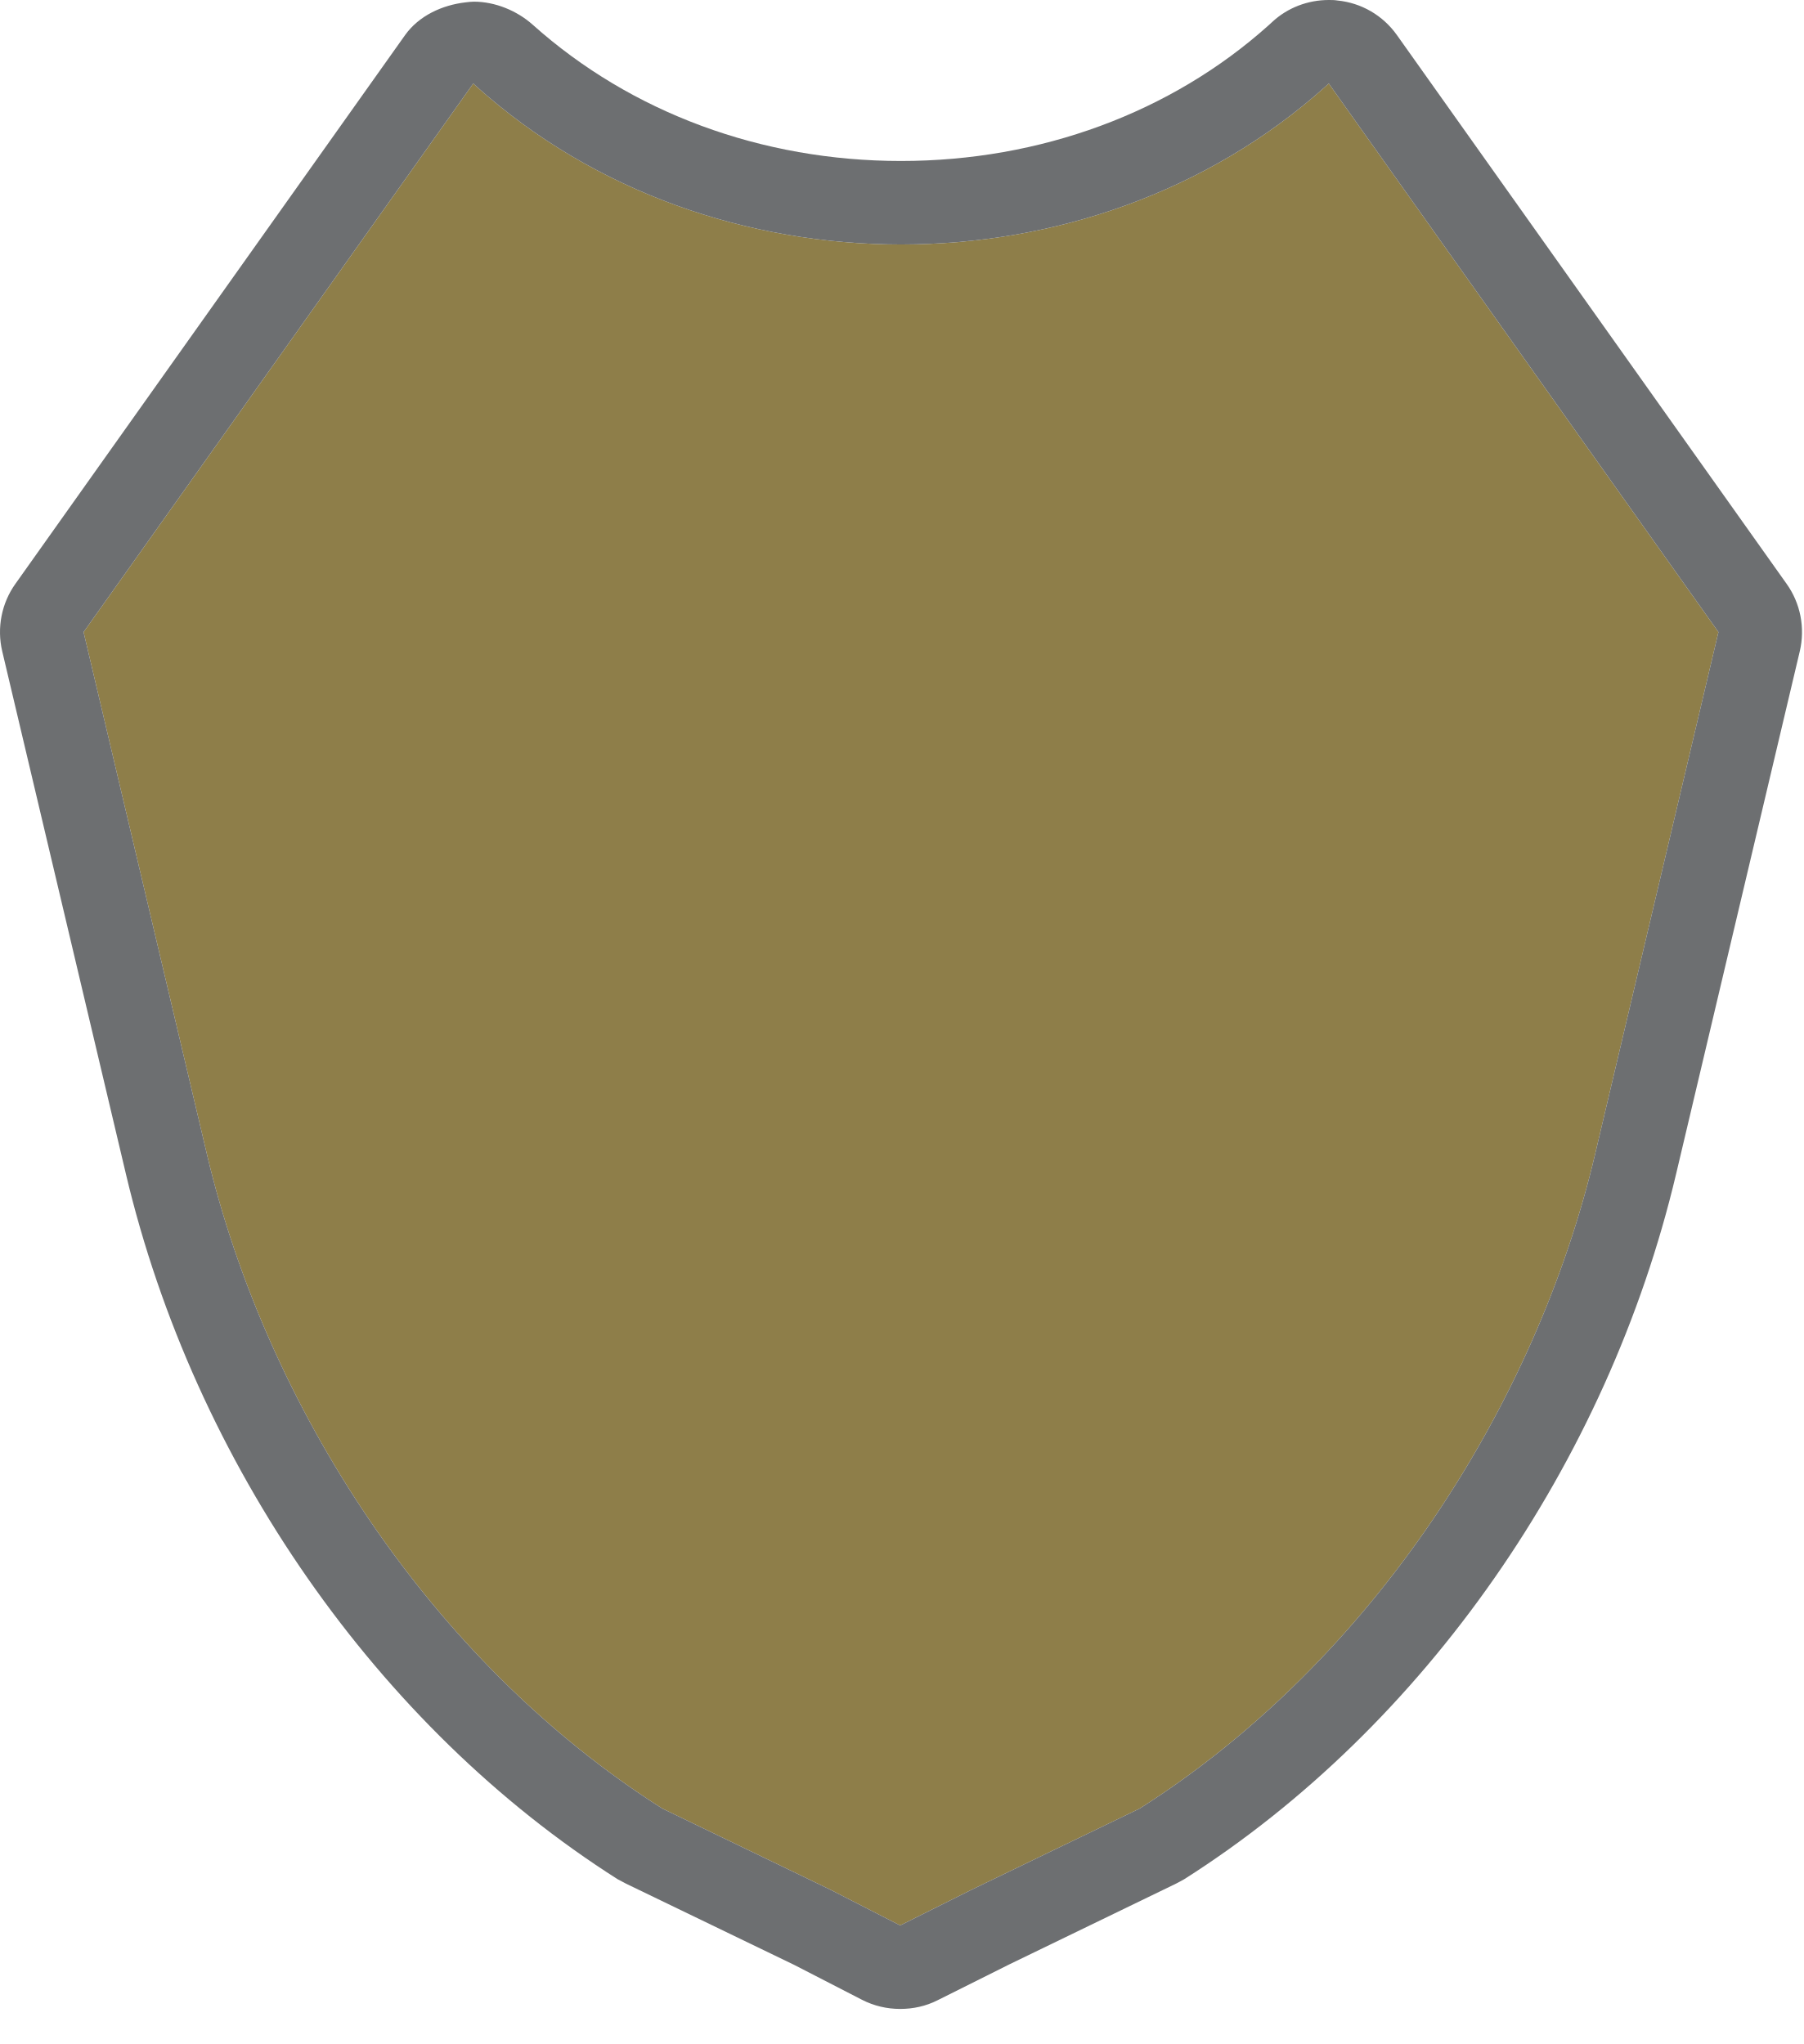
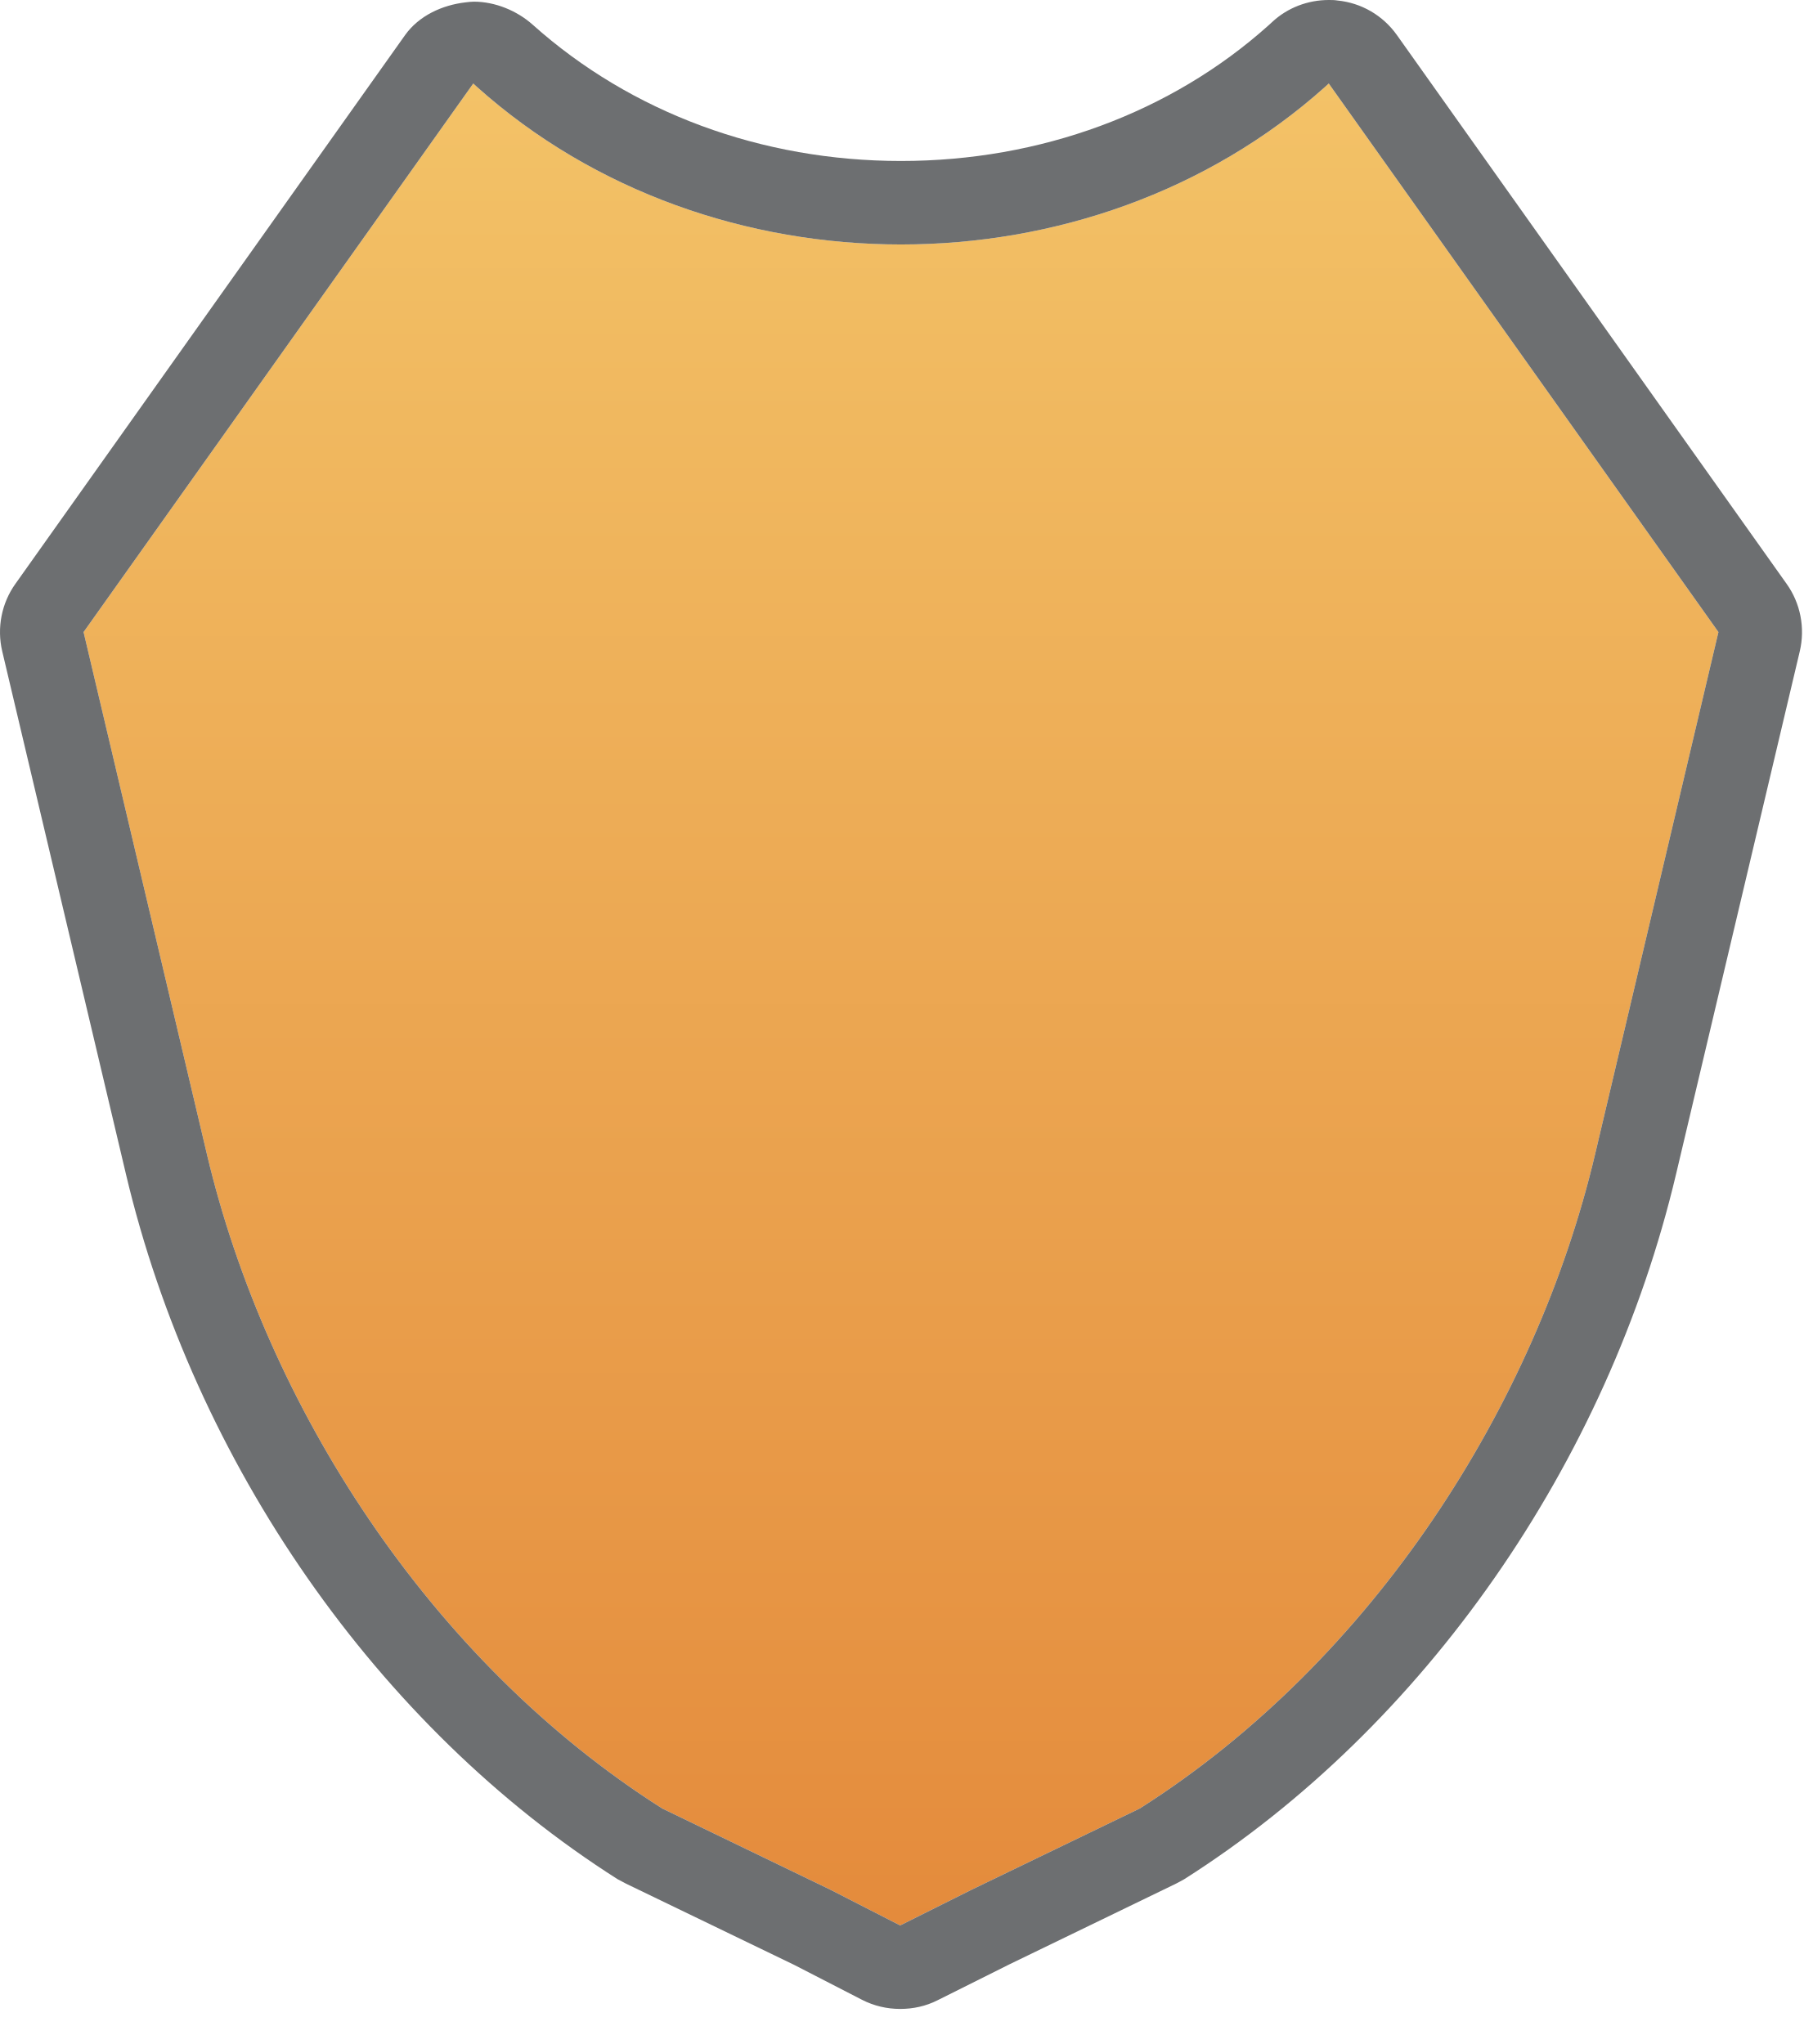
<svg xmlns="http://www.w3.org/2000/svg" width="100%" height="100%" viewBox="0 0 45 51" version="1.1" xml:space="preserve" style="fill-rule:evenodd;clip-rule:evenodd;stroke-linejoin:round;stroke-miterlimit:2;">
  <g transform="matrix(4.166667,0,0,4.166667,-565.432,-2921.942)">
-     <path d="M143.659,701.766L145.992,705.051L145.253,708.18C144.899,709.676 143.926,711.208 142.527,712.096L141.521,712.582L141.093,712.796L140.675,712.582L139.669,712.096C138.27,711.208 137.297,709.676 136.943,708.18L136.204,705.051L138.537,701.766L138.56,701.787C139.263,702.416 140.181,702.73 141.098,702.73C142.015,702.73 142.933,702.416 143.636,701.787Z" style="fill:rgb(142,126,73);fill-rule:nonzero;" />
+     <defs>
+       <linearGradient id="fill" x1="0" y1="701.766" x2="0" y2="712.796" gradientUnits="userSpaceOnUse">
+         <stop offset="0" style="stop-color:rgb(243,194,103);" />
+         <stop offset="1" style="stop-color:rgb(228,139,60);" />
+       </linearGradient>
+     </defs>
+     <path d="M143.659,701.766L145.992,705.051L145.253,708.18C144.899,709.676 143.926,711.208 142.527,712.096L141.521,712.582L141.093,712.796L140.675,712.582L139.669,712.096C138.27,711.208 137.297,709.676 136.943,708.18L136.204,705.051L138.537,701.766L138.56,701.787C139.263,702.416 140.181,702.73 141.098,702.73C142.015,702.73 142.933,702.416 143.636,701.787Z" style="fill:url(#fill);fill-rule:nonzero;" />
    <path d="M143.659,701.266C143.534,701.266 143.412,701.312 143.32,701.398L143.297,701.419C142.714,701.941 141.931,702.23 141.098,702.23C140.264,702.23 139.482,701.941 138.893,701.414C138.799,701.33 138.668,701.276 138.541,701.276C138.525,701.276 138.509,701.278 138.492,701.28C138.351,701.296 138.212,701.36 138.129,701.476L135.796,704.762C135.713,704.878 135.684,705.026 135.717,705.166L136.457,708.294C136.867,710.03 137.967,711.608 139.401,712.519C139.418,712.528 139.434,712.537 139.452,712.546L140.458,713.032L140.864,713.241C140.936,713.278 141.014,713.296 141.093,713.296C141.17,713.296 141.246,713.28 141.317,713.244L141.745,713.03L142.744,712.546C142.762,712.537 142.778,712.528 142.794,712.519C144.229,711.608 145.329,710.03 145.739,708.294L146.479,705.166C146.512,705.026 146.483,704.878 146.4,704.762L144.067,701.476C143.983,701.358 143.854,701.283 143.711,701.269C143.693,701.266 143.676,701.266 143.659,701.266M143.659,701.766L145.992,705.051L145.253,708.18C144.899,709.676 143.926,711.208 142.527,712.096L141.521,712.582L141.093,712.796L140.675,712.582L139.669,712.096C138.27,711.208 137.297,709.676 136.943,708.18L136.204,705.051L138.537,701.766L138.56,701.787C139.263,702.416 140.181,702.73 141.098,702.73C142.015,702.73 142.933,702.416 143.636,701.787" style="fill:rgb(109,111,113);fill-rule:nonzero;" />
  </g>
</svg>
